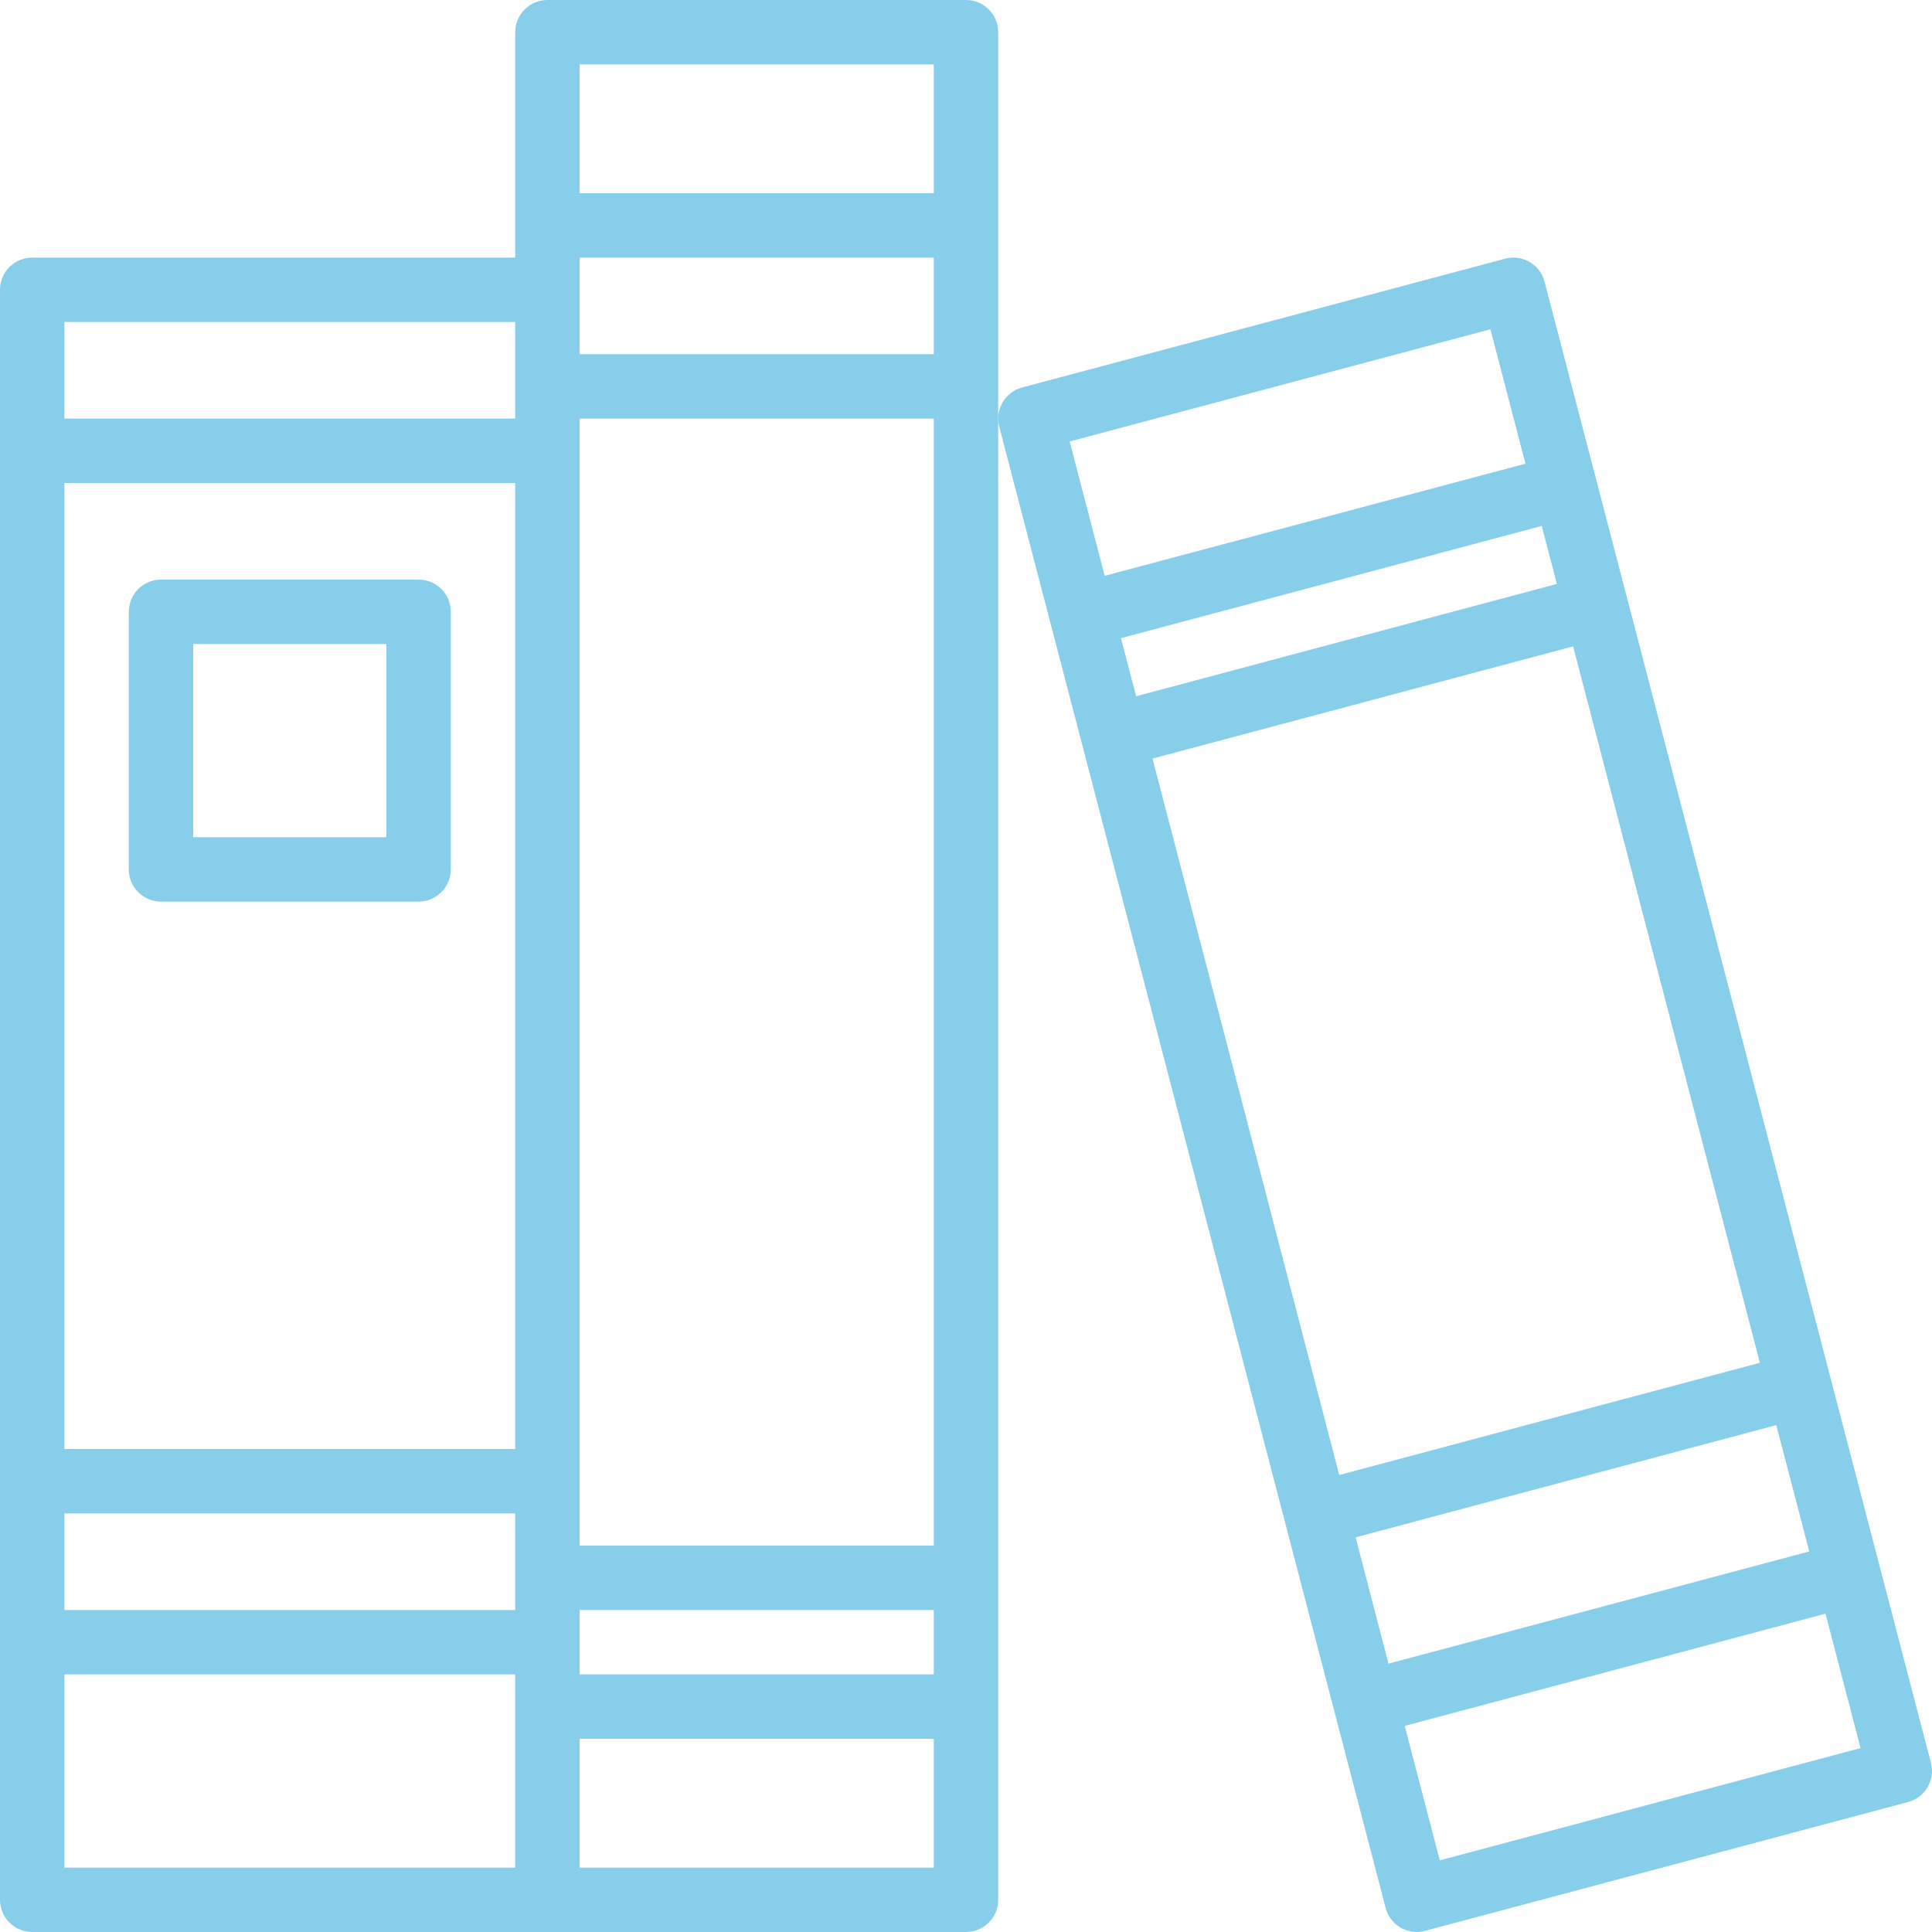
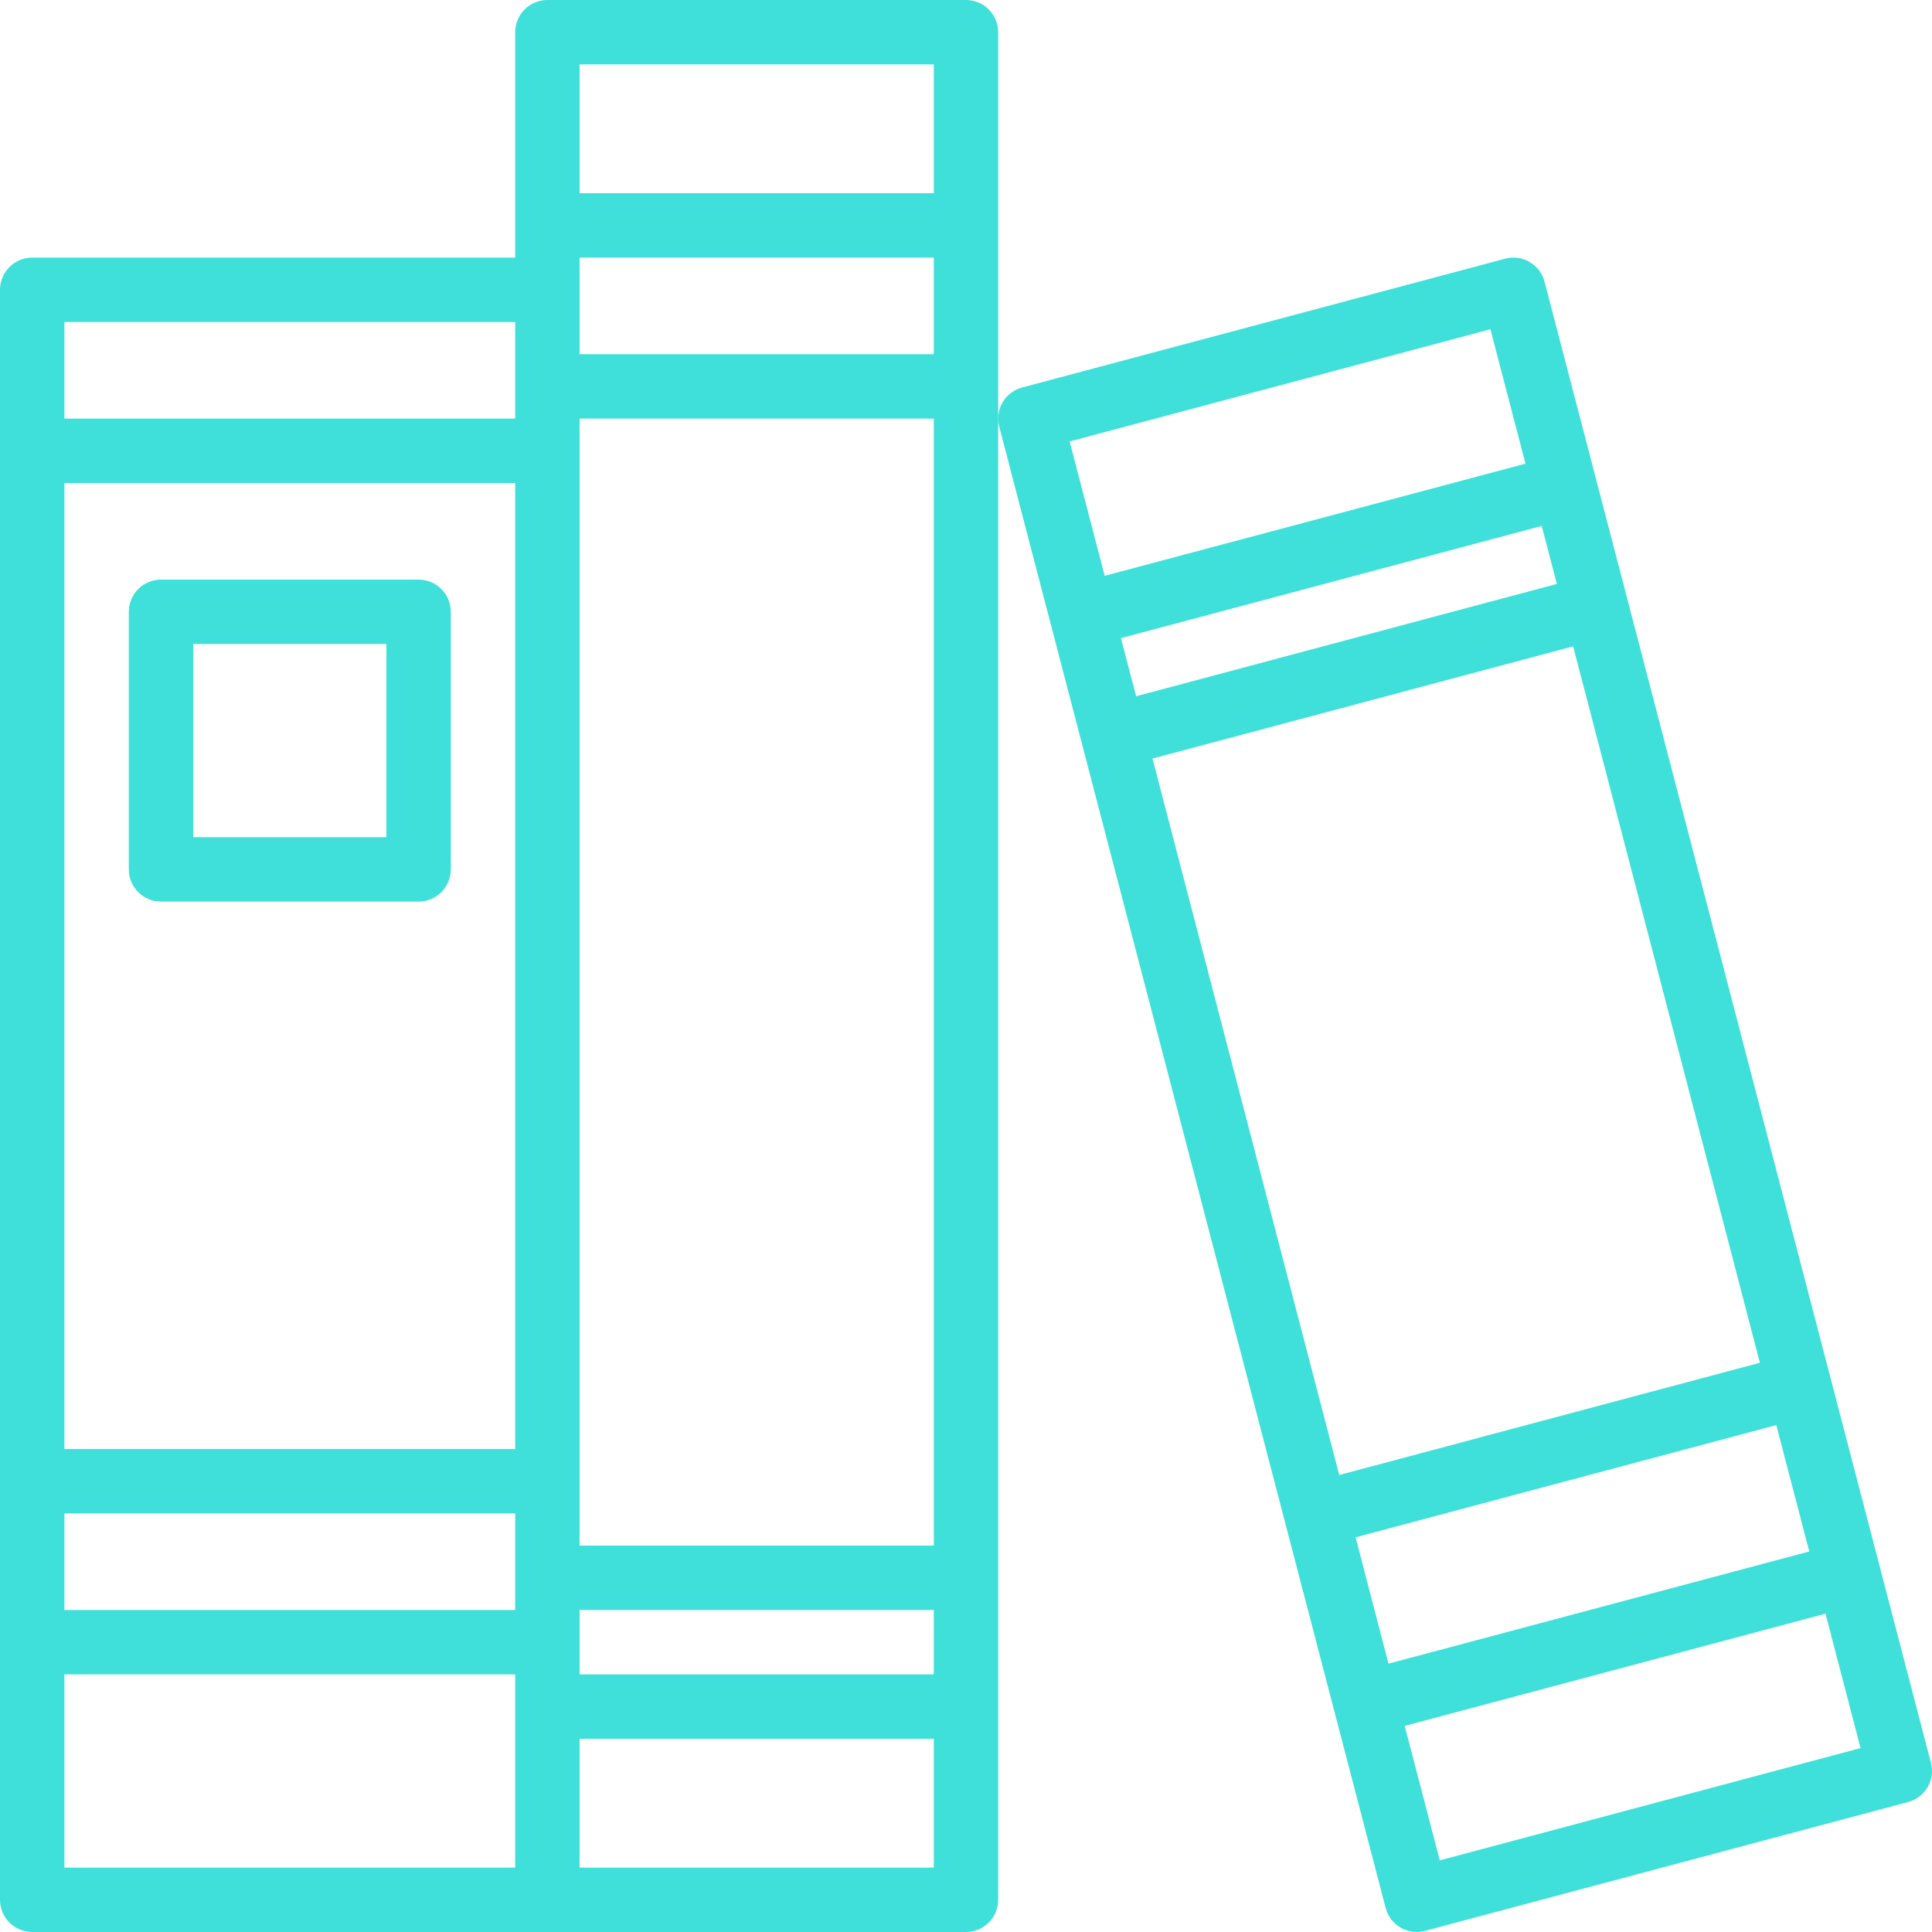
<svg xmlns="http://www.w3.org/2000/svg" width="640" height="640" viewBox="0 0 480 480" overflow="hidden">
-   <path d="M240 0 136 0C131.582 0 128 3.582 128 8L128 64 8 64C3.582 64 0 67.582 0 72L0 472C0 476.418 3.582 480 8 480L240 480C244.418 480 248 476.418 248 472L248 8C248 3.582 244.418 0 240 0ZM232 416 144 416 144 400 232 400ZM16 120 128 120 128 360 16 360ZM232 88 144 88 144 64 232 64ZM16 376 128 376 128 400 16 400ZM144 384 144 104 232 104 232 384ZM232 16 232 48 144 48 144 16ZM128 80 128 104 16 104 16 80ZM16 416 128 416 128 464 16 464ZM144 464 144 432 232 432 232 464Z" fill="#87CEEB" />
-   <path d="M479.742 437.984 383.742 69.984C383.207 67.922 381.871 66.16 380.027 65.086 378.188 64.016 375.996 63.723 373.938 64.273L253.938 96.273C249.688 97.406 247.148 101.758 248.258 106.016L344.258 474.016C344.793 476.078 346.133 477.84 347.977 478.91 349.816 479.977 352.008 480.266 354.063 479.711L474.063 447.711C478.305 446.578 480.84 442.234 479.742 437.984ZM278.496 158.543 383.039 130.672 386.801 145.07 282.266 172.984ZM390.84 160.594 437.238 338.574 332.734 366.457 286.336 188.465ZM441.313 354.063 449.504 385.457 344.961 413.328 336.801 381.945ZM370.289 81.801 379 115.199 274.457 143.063 265.754 109.68ZM357.711 462.199 349 428.801 453.543 400.922 462.246 434.305Z" fill="#87CEEB" />
-   <path d="M104 144 40 144C35.582 144 32 147.582 32 152L32 216C32 220.418 35.582 224 40 224L104 224C108.418 224 112 220.418 112 216L112 152C112 147.582 108.418 144 104 144ZM96 208 48 208 48 160 96 160Z" fill="#87CEEB" />
+   <path d="M240 0 136 0C131.582 0 128 3.582 128 8L128 64 8 64C3.582 64 0 67.582 0 72L0 472C0 476.418 3.582 480 8 480L240 480C244.418 480 248 476.418 248 472L248 8C248 3.582 244.418 0 240 0ZM232 416 144 416 144 400 232 400ZM16 120 128 120 128 360 16 360ZM232 88 144 88 144 64 232 64ZM16 376 128 376 128 400 16 400ZM144 384 144 104 232 104 232 384ZM232 16 232 48 144 48 144 16ZM128 80 128 104 16 104 16 80ZM16 416 128 416 128 464 16 464ZM144 464 144 432 232 432 232 464Z" fill="#40E0DA" />
+   <path d="M479.742 437.984 383.742 69.984C383.207 67.922 381.871 66.16 380.027 65.086 378.188 64.016 375.996 63.723 373.938 64.273L253.938 96.273C249.688 97.406 247.148 101.758 248.258 106.016L344.258 474.016C344.793 476.078 346.133 477.84 347.977 478.91 349.816 479.977 352.008 480.266 354.063 479.711L474.063 447.711C478.305 446.578 480.84 442.234 479.742 437.984ZM278.496 158.543 383.039 130.672 386.801 145.07 282.266 172.984ZM390.84 160.594 437.238 338.574 332.734 366.457 286.336 188.465ZM441.313 354.063 449.504 385.457 344.961 413.328 336.801 381.945ZM370.289 81.801 379 115.199 274.457 143.063 265.754 109.68ZM357.711 462.199 349 428.801 453.543 400.922 462.246 434.305Z" fill="#40E0DA" />
+   <path d="M104 144 40 144C35.582 144 32 147.582 32 152L32 216C32 220.418 35.582 224 40 224L104 224C108.418 224 112 220.418 112 216L112 152C112 147.582 108.418 144 104 144ZM96 208 48 208 48 160 96 160Z" fill="#40E0DA" />
</svg>
